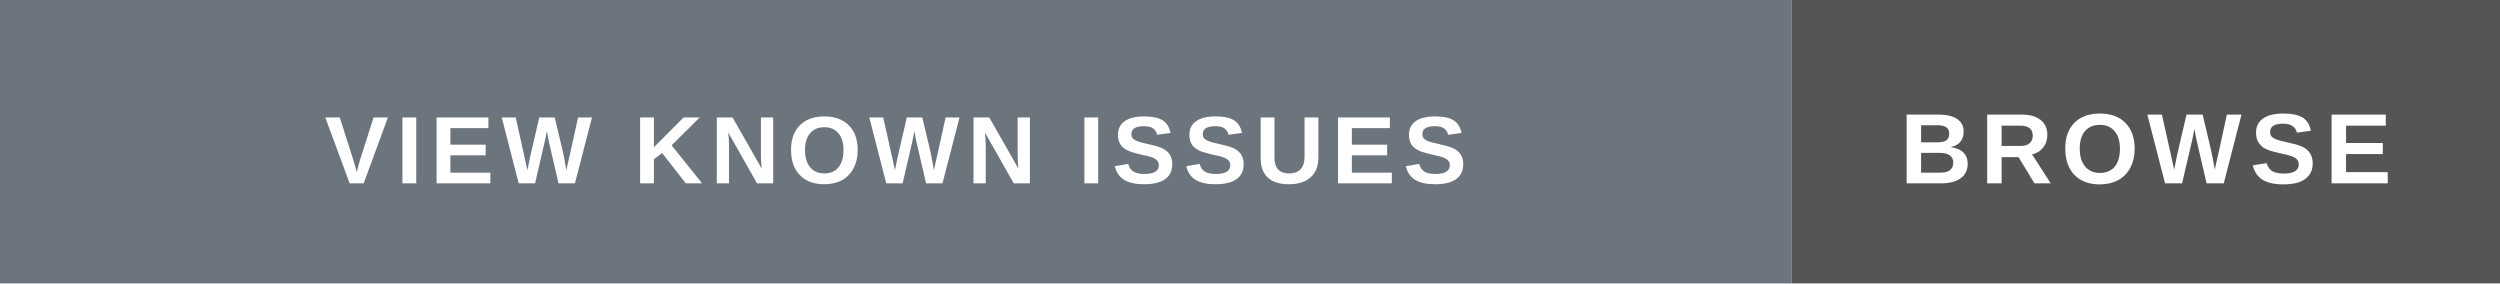
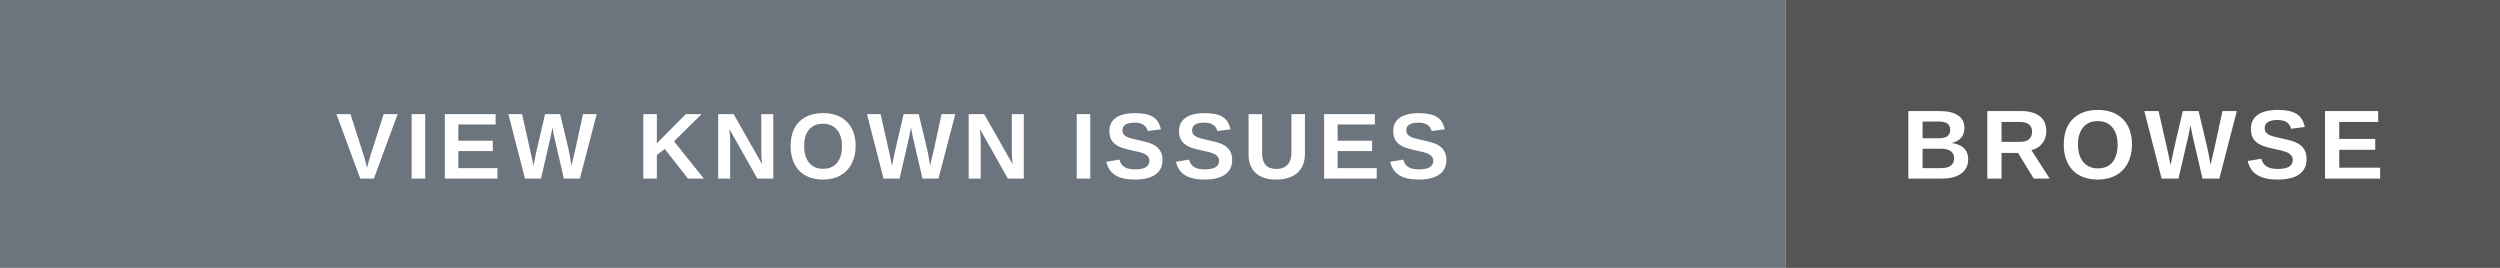
- <svg xmlns="http://www.w3.org/2000/svg" width="300" height="34" viewBox="0 0 300 34" role="img" aria-labelledby="title">
-   <rect width="215" height="34" fill="#6C757D" />
-   <rect x="215" width="85" height="34" fill="#555555" />
-   <text x="107.5" y="22" fill="#FFFFFF" font-family="Arial, Helvetica, sans-serif" font-size="11.5" font-weight="700" letter-spacing="0.9" text-anchor="middle">VIEW KNOWN ISSUES</text>
-   <text x="257.5" y="22" fill="#FFFFFF" font-family="Arial, Helvetica, sans-serif" font-size="12" font-weight="700" letter-spacing="1" text-anchor="middle">BROWSE</text>
+ <svg xmlns="http://www.w3.org/2000/svg" width="280" height="30" viewBox="0 0 280 30" role="img" aria-labelledby="title">
+   <rect width="200" height="30" fill="#6C757D" />
+   <rect x="200" width="80" height="30" fill="#555555" />
+   <text x="100" y="20" fill="#FFFFFF" font-family="Arial, Helvetica, sans-serif" font-size="10.5" font-weight="700" letter-spacing="0.8" text-anchor="middle">VIEW KNOWN ISSUES</text>
+   <text x="240" y="20" fill="#FFFFFF" font-family="Arial, Helvetica, sans-serif" font-size="11" font-weight="700" letter-spacing="0.9" text-anchor="middle">BROWSE</text>
</svg>
